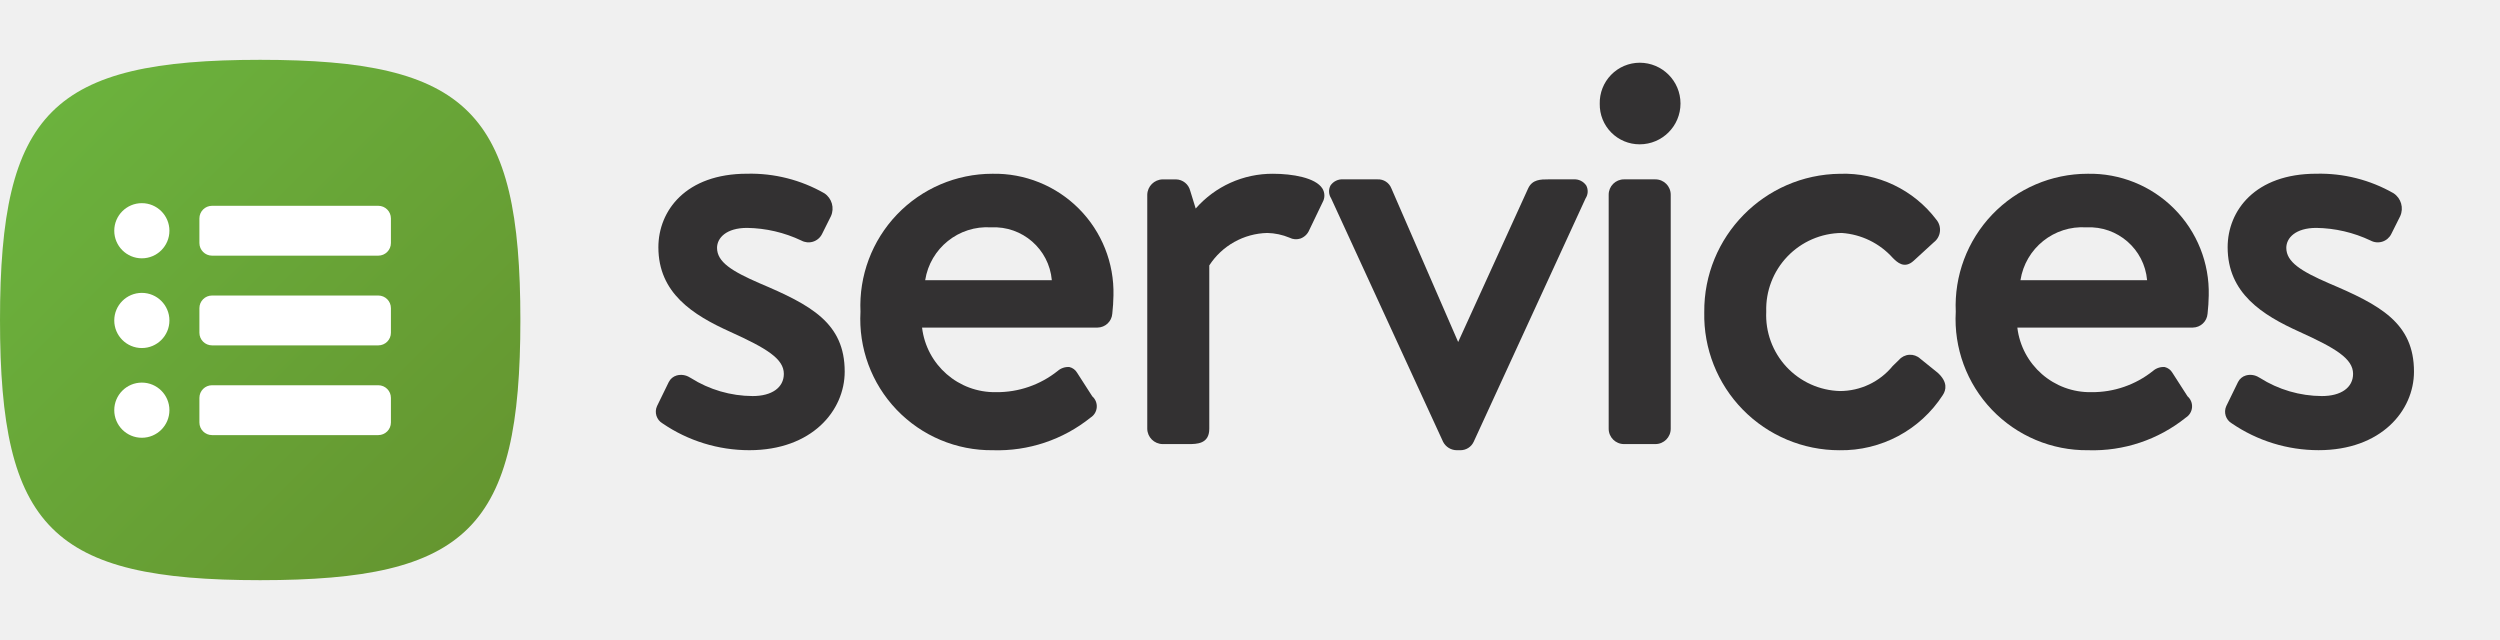
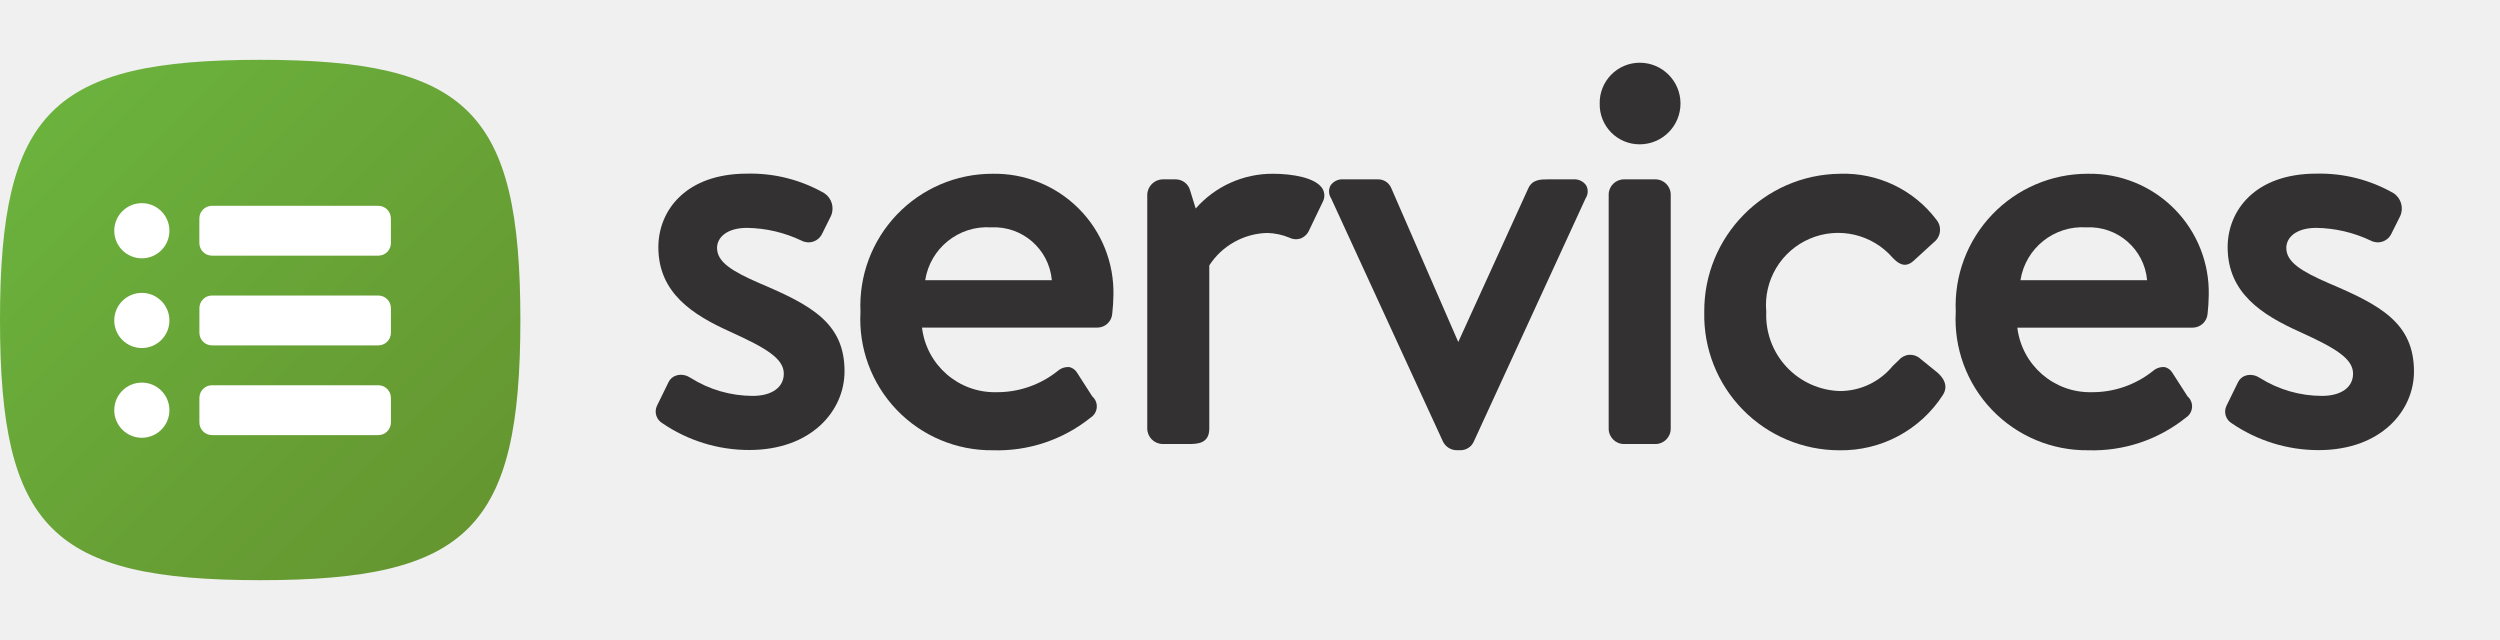
<svg xmlns="http://www.w3.org/2000/svg" viewBox="0 0 125 32">
  <defs>
-     <style>.cls-1{fill:#333132;}.cls-2{fill:url(#linear-gradient);}.cls-3{fill:#fff;}</style>
+     <style>
+       .cls-1 {
+         fill: url(#linear-gradient);
+       }
+ 
+       .cls-2 {
+         fill: #333132;
+       }
+ 
+       .cls-3 {
+         fill: #fff;
+       }
+     </style>
    <linearGradient id="linear-gradient" x1="2.602" y1="5.593" x2="23.417" y2="26.407" gradientUnits="userSpaceOnUse">
      <stop offset="0" stop-color="#6bb23d" />
      <stop offset="0.999" stop-color="#659630" />
    </linearGradient>
  </defs>
  <g id="New">
-     <path class="cls-1" d="M37.973,14.16c-1.376-.599-2.121-1.058-2.121-1.767,0-.497.464-.998,1.502-.998a6.55,6.55,0,0,1,2.711.631.754.754,0,0,0,1.035-.322l.447-.896a.918.918,0,0,0-.331-1.145,7.419,7.419,0,0,0-3.862-.977c-3.063,0-4.435,1.847-4.435,3.678,0,2.291,1.725,3.384,3.589,4.225,1.818.824,2.684,1.348,2.684,2.103,0,.685-.597,1.111-1.558,1.111a5.837,5.837,0,0,1-3.098-.906l-.048-.026a.819.819,0,0,0-.654-.098.64.64,0,0,0-.396.33l-.587,1.203a.677.677,0,0,0,.271.861l.002.001a7.691,7.691,0,0,0,4.341,1.342c3.131,0,4.77-1.977,4.77-3.929C42.236,16.148,40.548,15.251,37.973,14.16Z" />
-     <path class="cls-1" d="M49.615,8.688a6.602,6.602,0,0,0-6.591,6.898,6.555,6.555,0,0,0,6.619,6.925,7.423,7.423,0,0,0,4.886-1.632.665.665,0,0,0,.084-1.063l-.757-1.178a.608.608,0,0,0-.384-.286.802.802,0,0,0-.584.192,4.854,4.854,0,0,1-3.077,1.064,3.663,3.663,0,0,1-3.708-3.229h8.775a.75.75,0,0,0,.736-.691c.029-.231.059-.685.059-.915A5.939,5.939,0,0,0,49.615,8.688Zm-.056,2.68a2.897,2.897,0,0,1,3.032,2.641h-6.332A3.134,3.134,0,0,1,49.559,11.368Z" />
-     <path class="cls-1" d="M63.645,8.688A5.095,5.095,0,0,0,59.785,10.427l-.276-.894a.748.748,0,0,0-.707-.564H58.13a.786.786,0,0,0-.767.765v11.704a.777.777,0,0,0,.767.766h1.288c.416,0,1.046,0,1.046-.766v-8.167A3.554,3.554,0,0,1,63.366,11.648a3.072,3.072,0,0,1,1.109.236.705.705,0,0,0,.551.042.758.758,0,0,0,.435-.419l.672-1.399a.672.672,0,0,0-.013-.682C65.778,8.882,64.618,8.688,63.645,8.688Z" />
-     <path class="cls-1" d="M78.673,8.968H77.413c-.373,0-.796,0-1.005.451l-3.5,7.681-3.341-7.686a.706.706,0,0,0-.694-.446h-1.708a.706.706,0,0,0-.642.31.633.633,0,0,0,.032.636l5.6,12.178a.777.777,0,0,0,.693.419h.169a.728.728,0,0,0,.668-.423l5.594-12.168a.634.634,0,0,0,.035-.642A.707.707,0,0,0,78.673,8.968Z" />
-     <path class="cls-1" d="M81.2,8.968h1.569a.767.767,0,0,1,.767.767V21.438a.766.766,0,0,1-.766.766H81.2a.766.766,0,0,1-.766-.766V9.734A.765.765,0,0,1,81.2,8.968Z" />
-     <path class="cls-1" d="M81.985,3.136a2.005,2.005,0,0,0-1.998,2.054,1.991,1.991,0,0,0,1.998,2.026,2.04,2.04,0,1,0,0-4.08Z" />
-     <path class="cls-1" d="M96.012,17.933a.741.741,0,0,0-1.063.062c-.104.096-.208.198-.313.304a3.41,3.41,0,0,1-2.637,1.253,3.793,3.793,0,0,1-3.687-3.966,3.816,3.816,0,0,1,3.771-3.938,3.776,3.776,0,0,1,2.555,1.246c.215.215.578.573,1.047.143l1.007-.923a.786.786,0,0,0,.127-1.129,5.796,5.796,0,0,0-4.819-2.296,6.865,6.865,0,0,0-6.787,6.925,6.757,6.757,0,0,0,6.759,6.898,6.034,6.034,0,0,0,5.165-2.754c.169-.254.264-.654-.256-1.124Z" />
-     <path class="cls-1" d="M104.379,8.688a6.602,6.602,0,0,0-6.591,6.898,6.555,6.555,0,0,0,6.619,6.925,7.423,7.423,0,0,0,4.886-1.632.665.665,0,0,0,.084-1.063l-.757-1.178a.608.608,0,0,0-.384-.286.802.802,0,0,0-.584.192,4.854,4.854,0,0,1-3.077,1.064,3.663,3.663,0,0,1-3.708-3.229h8.775a.75.75,0,0,0,.736-.691c.029-.231.059-.685.059-.915A5.939,5.939,0,0,0,104.379,8.688Zm-.056,2.68a2.897,2.897,0,0,1,3.032,2.641h-6.332A3.134,3.134,0,0,1,104.323,11.368Z" />
-     <path class="cls-1" d="M116.436,14.16c-1.376-.599-2.121-1.058-2.121-1.767,0-.497.464-.998,1.501-.998a6.553,6.553,0,0,1,2.711.631.755.755,0,0,0,1.035-.322l.448-.896a.917.917,0,0,0-.332-1.145,7.411,7.411,0,0,0-3.862-.977c-3.062,0-4.434,1.847-4.434,3.678,0,2.291,1.725,3.384,3.589,4.225,1.817.823,2.683,1.348,2.683,2.103,0,.685-.597,1.111-1.558,1.111a5.833,5.833,0,0,1-3.099-.907l-.046-.025a.814.814,0,0,0-.656-.098.638.638,0,0,0-.394.329l-.587,1.203a.676.676,0,0,0,.271.861l.002.001a7.691,7.691,0,0,0,4.341,1.342c3.132,0,4.771-1.977,4.771-3.929C120.699,16.148,119.011,15.251,116.436,14.16Z" />
-     <path class="cls-2" d="M13.009,2.991C2.602,2.991,0,5.593,0,16S2.602,29.009,13.009,29.009,26.019,26.407,26.019,16,23.417,2.991,13.009,2.991Z" />
-     <circle class="cls-3" cx="7.092" cy="11.537" r="1.379" />
-     <circle class="cls-3" cx="7.092" cy="16.023" r="1.379" />
-     <circle class="cls-3" cx="7.092" cy="20.509" r="1.379" />
-     <path class="cls-3" d="M19.546,12.151a.632.632,0,0,1-.632.632h-8.312a.632.632,0,0,1-.632-.632v-1.229a.632.632,0,0,1,.632-.632h8.312a.632.632,0,0,1,.632.632Z" />
-     <path class="cls-3" d="M10.602,14.776h8.312a.632.632,0,0,1,.632.632v1.229a.632.632,0,0,1-.632.632H10.602a.632.632,0,0,1-.632-.632V15.408A.632.632,0,0,1,10.602,14.776Z" />
-     <path class="cls-3" d="M10.602,19.262h8.312a.632.632,0,0,1,.632.632v1.229a.632.632,0,0,1-.632.632H10.602a.632.632,0,0,1-.632-.632V19.894A.632.632,0,0,1,10.602,19.262Z" />
+     <path class="cls-1" d="M13.009,2.991C2.6,2.991,0,5.593,0,16S2.6,29.009,13.009,29.009s13.01-2.6,13.01-13.009S23.417,2.991,13.009,2.991Z" />
+     <g>
+       <g>
+         <path class="cls-2" d="M37.973,14.16c-1.376-.6-2.121-1.057-2.121-1.766,0-.5.464-1,1.5-1a6.551,6.551,0,0,1,2.711.631.753.753,0,0,0,1.035-.322l.448-.9a.919.919,0,0,0-.331-1.144,7.422,7.422,0,0,0-3.863-.977c-3.063,0-4.434,1.847-4.434,3.678,0,2.291,1.724,3.385,3.589,4.225,1.818.824,2.683,1.348,2.683,2.1,0,.685-.6,1.11-1.557,1.11a5.839,5.839,0,0,1-3.1-.9l-.048-.026a.814.814,0,0,0-.654-.1.638.638,0,0,0-.4.329l-.587,1.2a.678.678,0,0,0,.272.861l0,0a7.69,7.69,0,0,0,4.341,1.341c3.13,0,4.769-1.976,4.769-3.929C42.236,16.148,40.548,15.251,37.973,14.16Z" />
+         <path class="cls-2" d="M49.615,8.688a6.6,6.6,0,0,0-6.591,6.9,6.555,6.555,0,0,0,6.619,6.925,7.427,7.427,0,0,0,4.886-1.631.664.664,0,0,0,.084-1.063l-.757-1.179a.611.611,0,0,0-.384-.286.8.8,0,0,0-.584.192,4.852,4.852,0,0,1-3.077,1.064A3.664,3.664,0,0,1,46.1,16.38h8.776a.75.75,0,0,0,.736-.691c.029-.232.059-.685.059-.915A5.939,5.939,0,0,0,49.615,8.688Zm-.056,2.68a2.9,2.9,0,0,1,3.033,2.641H46.26A3.133,3.133,0,0,1,49.559,11.368Z" />
+         <path class="cls-2" d="M63.645,8.688a5.1,5.1,0,0,0-3.86,1.738l-.276-.893a.749.749,0,0,0-.707-.565H58.13a.787.787,0,0,0-.767.766v11.7a.777.777,0,0,0,.767.766h1.288c.416,0,1.046,0,1.046-.766V13.271a3.554,3.554,0,0,1,2.9-1.623,3.061,3.061,0,0,1,1.109.237.709.709,0,0,0,.551.041.759.759,0,0,0,.435-.419l.672-1.4a.673.673,0,0,0-.013-.682C65.778,8.882,64.618,8.688,63.645,8.688Z" />
+         <path class="cls-2" d="M78.673,8.968h-1.26c-.373,0-.8,0-1,.452l-3.5,7.68L69.567,9.414a.706.706,0,0,0-.694-.446H67.165a.707.707,0,0,0-.642.311.633.633,0,0,0,.032.635l5.6,12.179a.777.777,0,0,0,.693.418h.169a.727.727,0,0,0,.668-.423L79.279,9.92a.632.632,0,0,0,.035-.642A.705.705,0,0,0,78.673,8.968Z" />
+         <path class="cls-2" d="M81.2,8.968h1.569a.767.767,0,0,1,.767.767v11.7a.766.766,0,0,1-.766.766H81.2a.766.766,0,0,1-.766-.766V9.734A.765.765,0,0,1,81.2,8.968Z" />
+         <path class="cls-2" d="M81.985,3.136a2.005,2.005,0,0,0-2,2.054,1.991,1.991,0,0,0,2,2.026,2.04,2.04,0,1,0,0-4.08Z" />
+         <path class="cls-2" d="M96.012,17.933A.741.741,0,0,0,94.948,18c-.1.1-.208.2-.313.3A3.412,3.412,0,0,1,92,19.552a3.793,3.793,0,0,1-3.687-3.966,3.61,3.61,0,0,1,6.326-2.692c.214.215.578.573,1.046.142l1.007-.922a.787.787,0,0,0,.127-1.13A5.8,5.8,0,0,0,92,8.688a6.866,6.866,0,0,0-6.787,6.926,6.756,6.756,0,0,0,6.759,6.9,6.036,6.036,0,0,0,5.165-2.754c.169-.254.263-.654-.256-1.123Z" />
+         <path class="cls-2" d="M104.379,8.688a6.6,6.6,0,0,0-6.591,6.9,6.555,6.555,0,0,0,6.619,6.925,7.43,7.43,0,0,0,4.886-1.631.665.665,0,0,0,.084-1.063l-.757-1.179a.611.611,0,0,0-.384-.286.8.8,0,0,0-.584.192,4.854,4.854,0,0,1-3.077,1.064,3.663,3.663,0,0,1-3.708-3.228h8.775a.751.751,0,0,0,.737-.691c.029-.232.058-.685.058-.915A5.938,5.938,0,0,0,104.379,8.688Zm-.056,2.68a2.9,2.9,0,0,1,3.032,2.641h-6.332A3.134,3.134,0,0,1,104.323,11.368Z" />
+         <path class="cls-2" d="M116.436,14.16c-1.376-.6-2.121-1.057-2.121-1.766,0-.5.464-1,1.5-1a6.554,6.554,0,0,1,2.711.631.754.754,0,0,0,1.035-.322l.449-.9a.917.917,0,0,0-.332-1.144,7.416,7.416,0,0,0-3.863-.977c-3.062,0-4.433,1.847-4.433,3.678,0,2.291,1.724,3.385,3.589,4.225,1.817.823,2.682,1.348,2.682,2.1,0,.685-.6,1.11-1.557,1.11A5.84,5.84,0,0,1,113,18.9l-.046-.025a.814.814,0,0,0-.656-.1.64.64,0,0,0-.394.329l-.587,1.2a.677.677,0,0,0,.271.861l0,0a7.69,7.69,0,0,0,4.341,1.341c3.131,0,4.77-1.976,4.77-3.929C120.7,16.148,119.011,15.251,116.436,14.16Z" />
+       </g>
+       <g>
+         <circle class="cls-3" cx="7.092" cy="11.537" r="1.379" />
+         <circle class="cls-3" cx="7.092" cy="16.023" r="1.379" />
+         <circle class="cls-3" cx="7.092" cy="20.509" r="1.379" />
+         <path class="cls-3" d="M19.546,12.151a.632.632,0,0,1-.632.632H10.6a.632.632,0,0,1-.632-.632V10.922a.632.632,0,0,1,.632-.632h8.312a.632.632,0,0,1,.632.632Z" />
+         <rect class="cls-3" x="9.97" y="14.776" width="9.576" height="2.494" rx="0.632" ry="0.632" />
+         <rect class="cls-3" x="9.97" y="19.262" width="9.576" height="2.494" rx="0.632" ry="0.632" />
+       </g>
+     </g>
  </g>
</svg>
